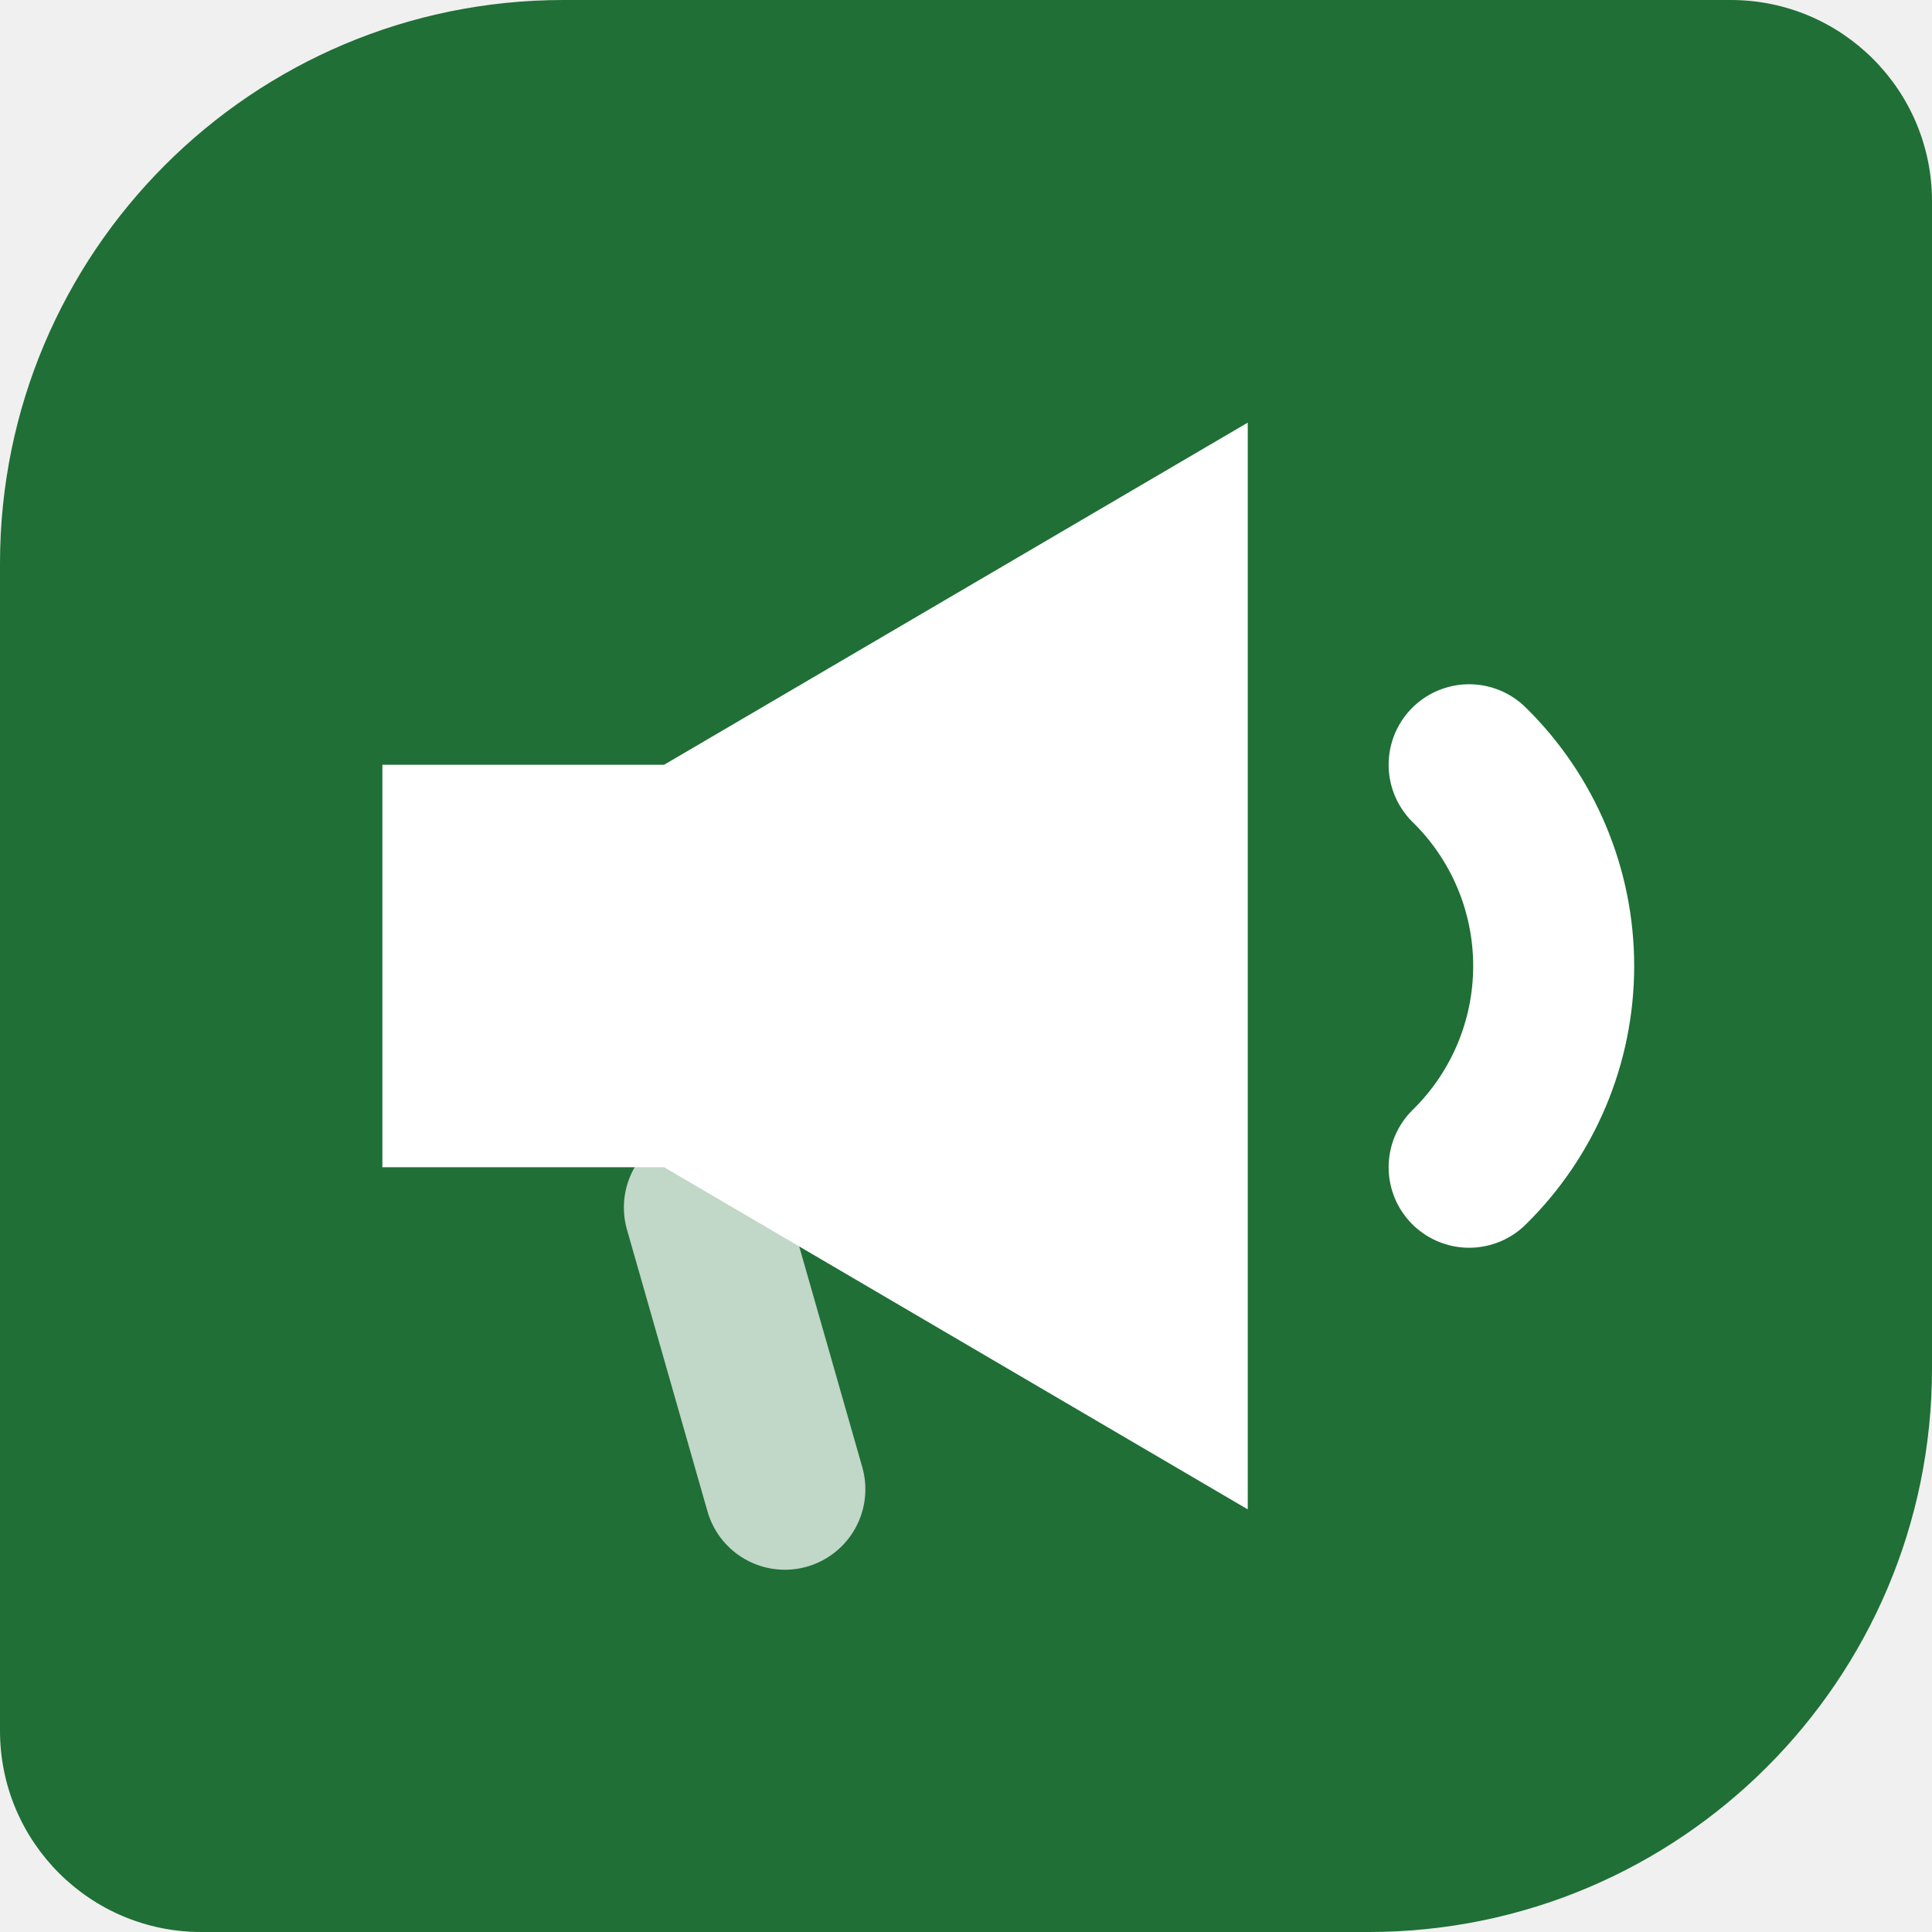
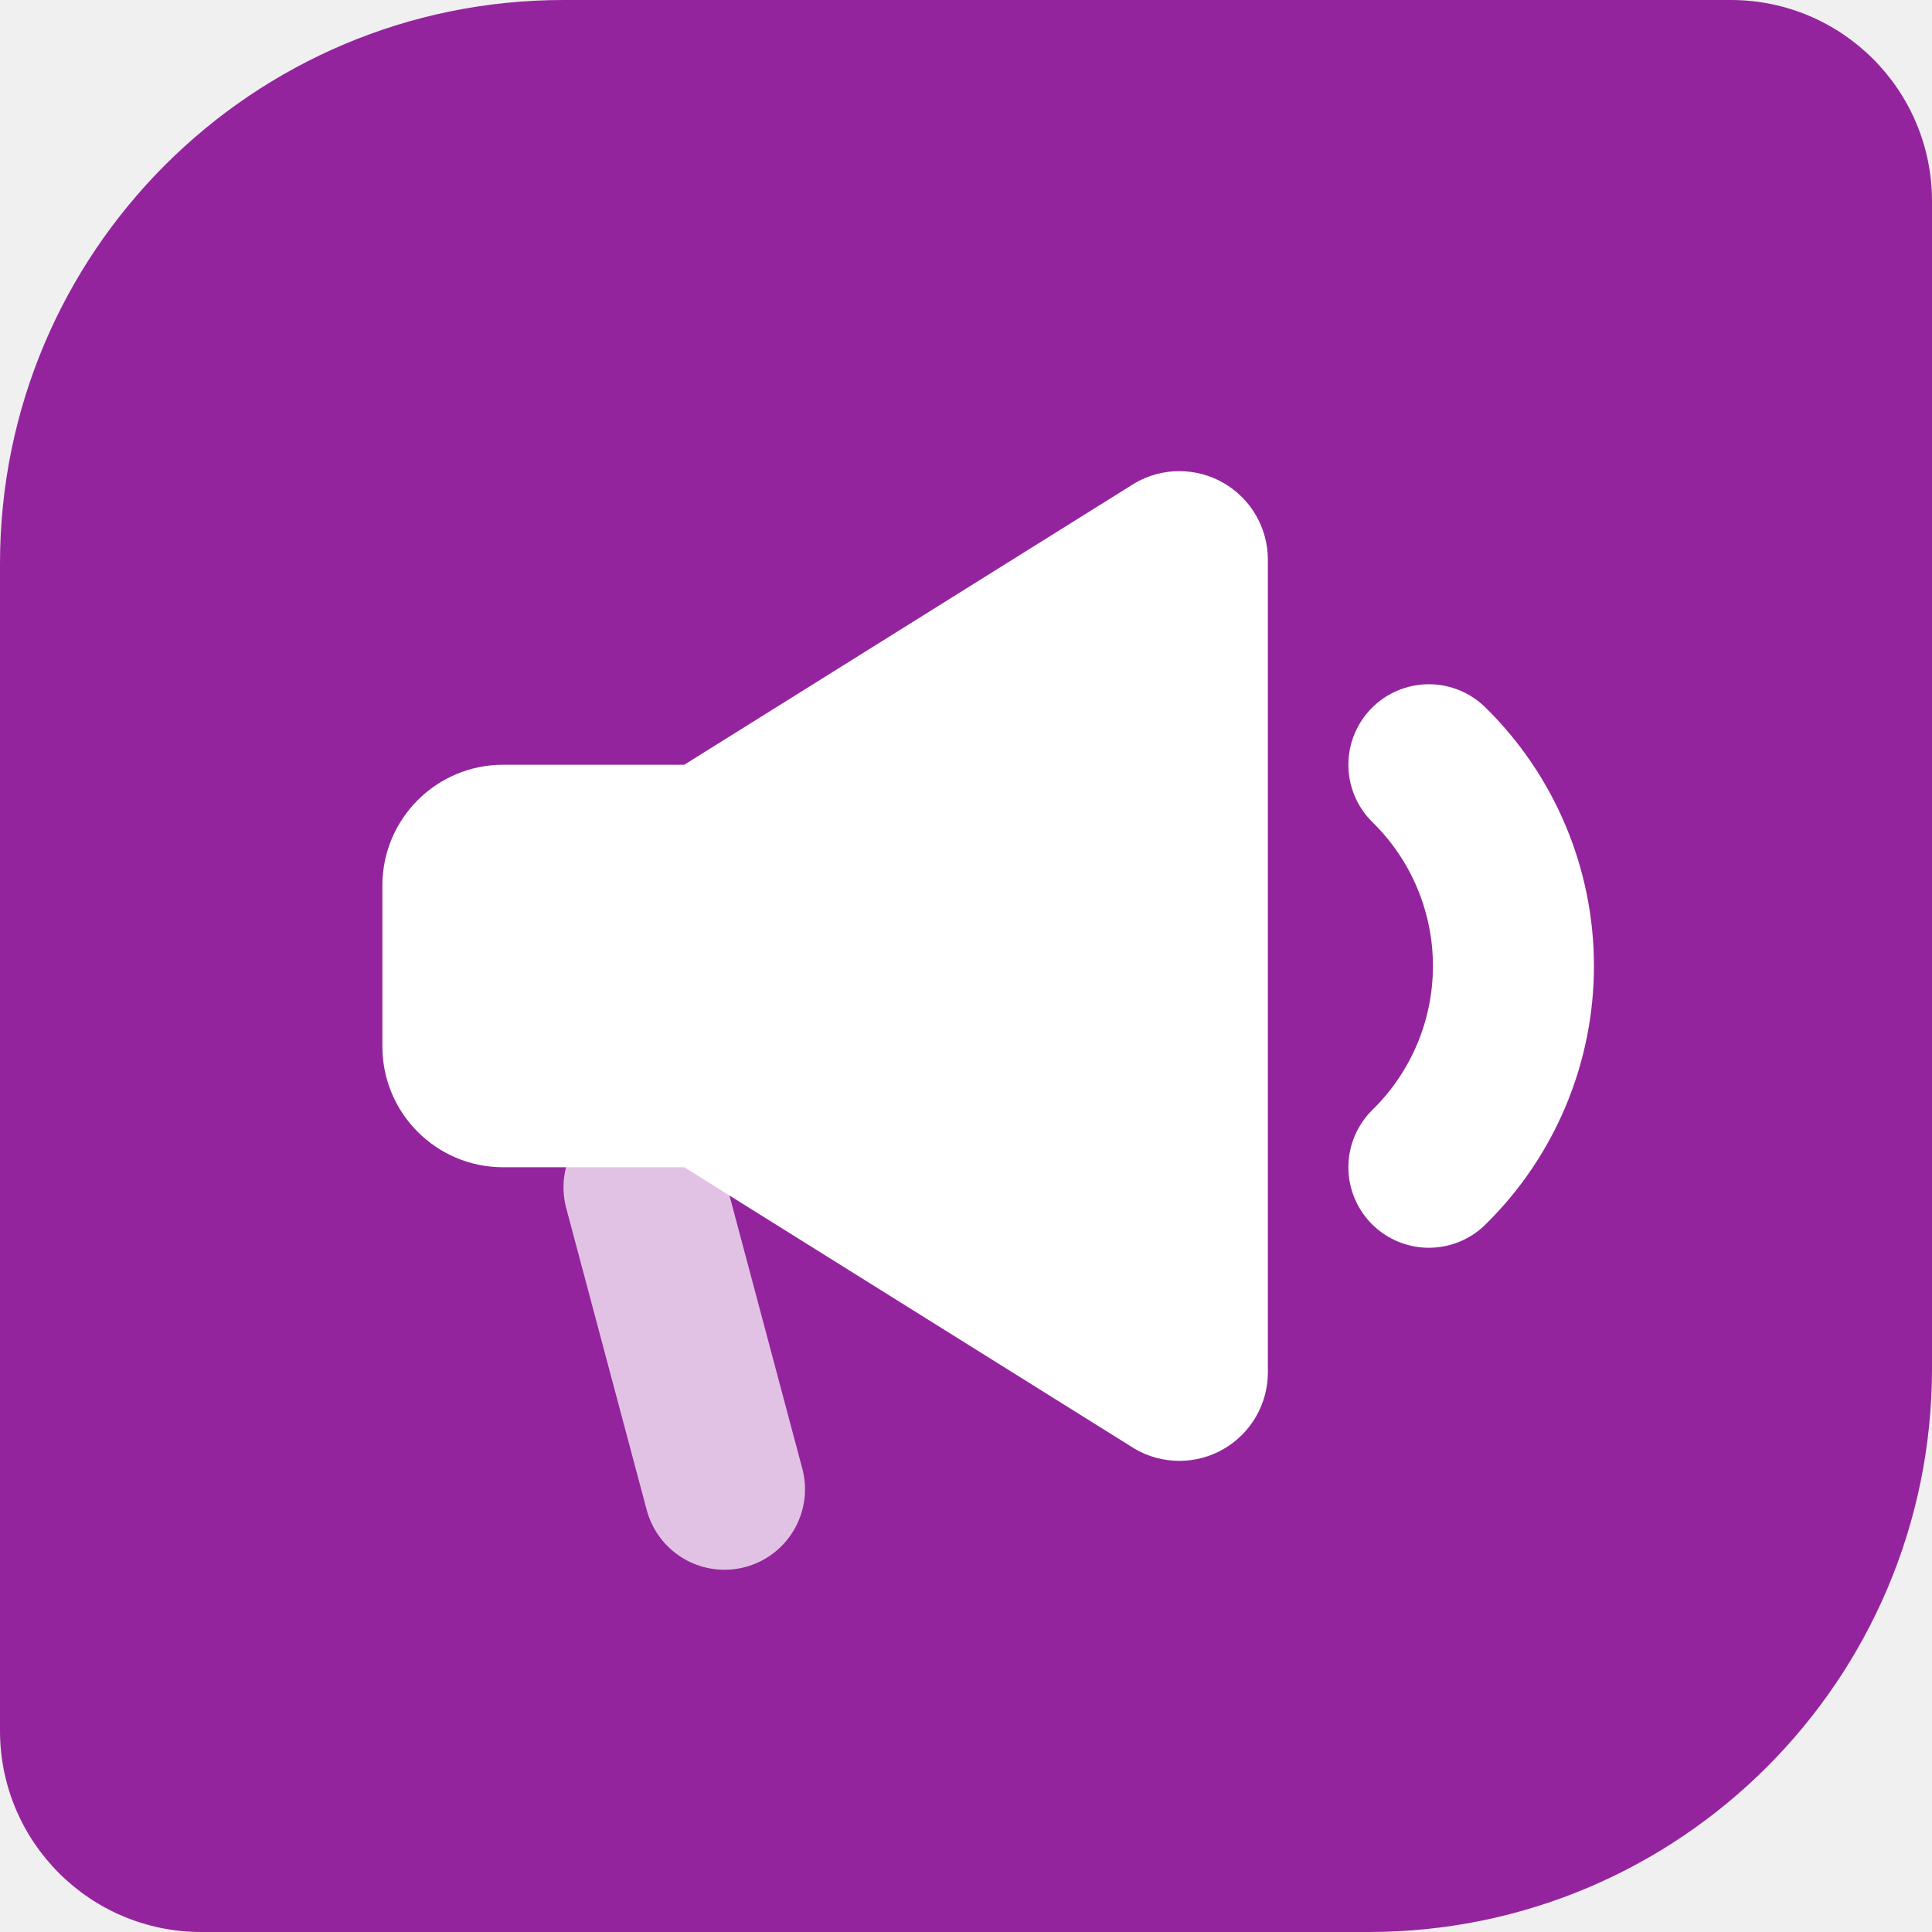
<svg xmlns="http://www.w3.org/2000/svg" viewBox="0 0 24 24">
-   <path d="M7 0H21.5A2.5 2.5 0 0 1 24 2.5V17A7 7 0 0 1 17 24H2.5A2.5 2.5 0 0 1 0 21.5V7A7 7 0 0 1 7 0Z" fill="#1f6f36" />
-   <path d="M4.75 9.5h3.5l7.25-4.25v13.5L8.25 14.5h-3.5Z" fill="#ffffff" />
-   <path d="M8.75 15l1 3.5" fill="none" stroke="#ffffff" stroke-width="2" stroke-linecap="round" stroke-linejoin="round" opacity="0.72" />
-   <path d="M18.25 9.5a3.5 3.5 0 0 1 0 5" fill="none" stroke="#ffffff" stroke-width="2" stroke-linecap="round" stroke-linejoin="round" />
+   <path d="M7 0H21.5A2.5 2.5 0 0 1 24 2.5V17A7 7 0 0 1 17 24H2.5A2.5 2.5 0 0 1 0 21.5V7A7 7 0 0 1 7 0Z" fill="#94249d" />
+   <path d="M6.25 9.5H8.5l5.6-3.5a1.1 1.1 0 0 1 1.65.95v10.1a1.1 1.1 0 0 1-1.65.95L8.5 14.5H6.25a1.5 1.5 0 0 1-1.5-1.5v-2a1.5 1.5 0 0 1 1.5-1.5Z" fill="#ffffff" />
+   <path d="M8 14.75l1 3.75" fill="none" stroke="#ffffff" stroke-width="2" stroke-linecap="round" stroke-linejoin="round" opacity="0.72" />
+   <path d="M17.75 9.5a3.5 3.5 0 0 1 0 5" fill="none" stroke="#ffffff" stroke-width="2" stroke-linecap="round" stroke-linejoin="round" />
</svg>
